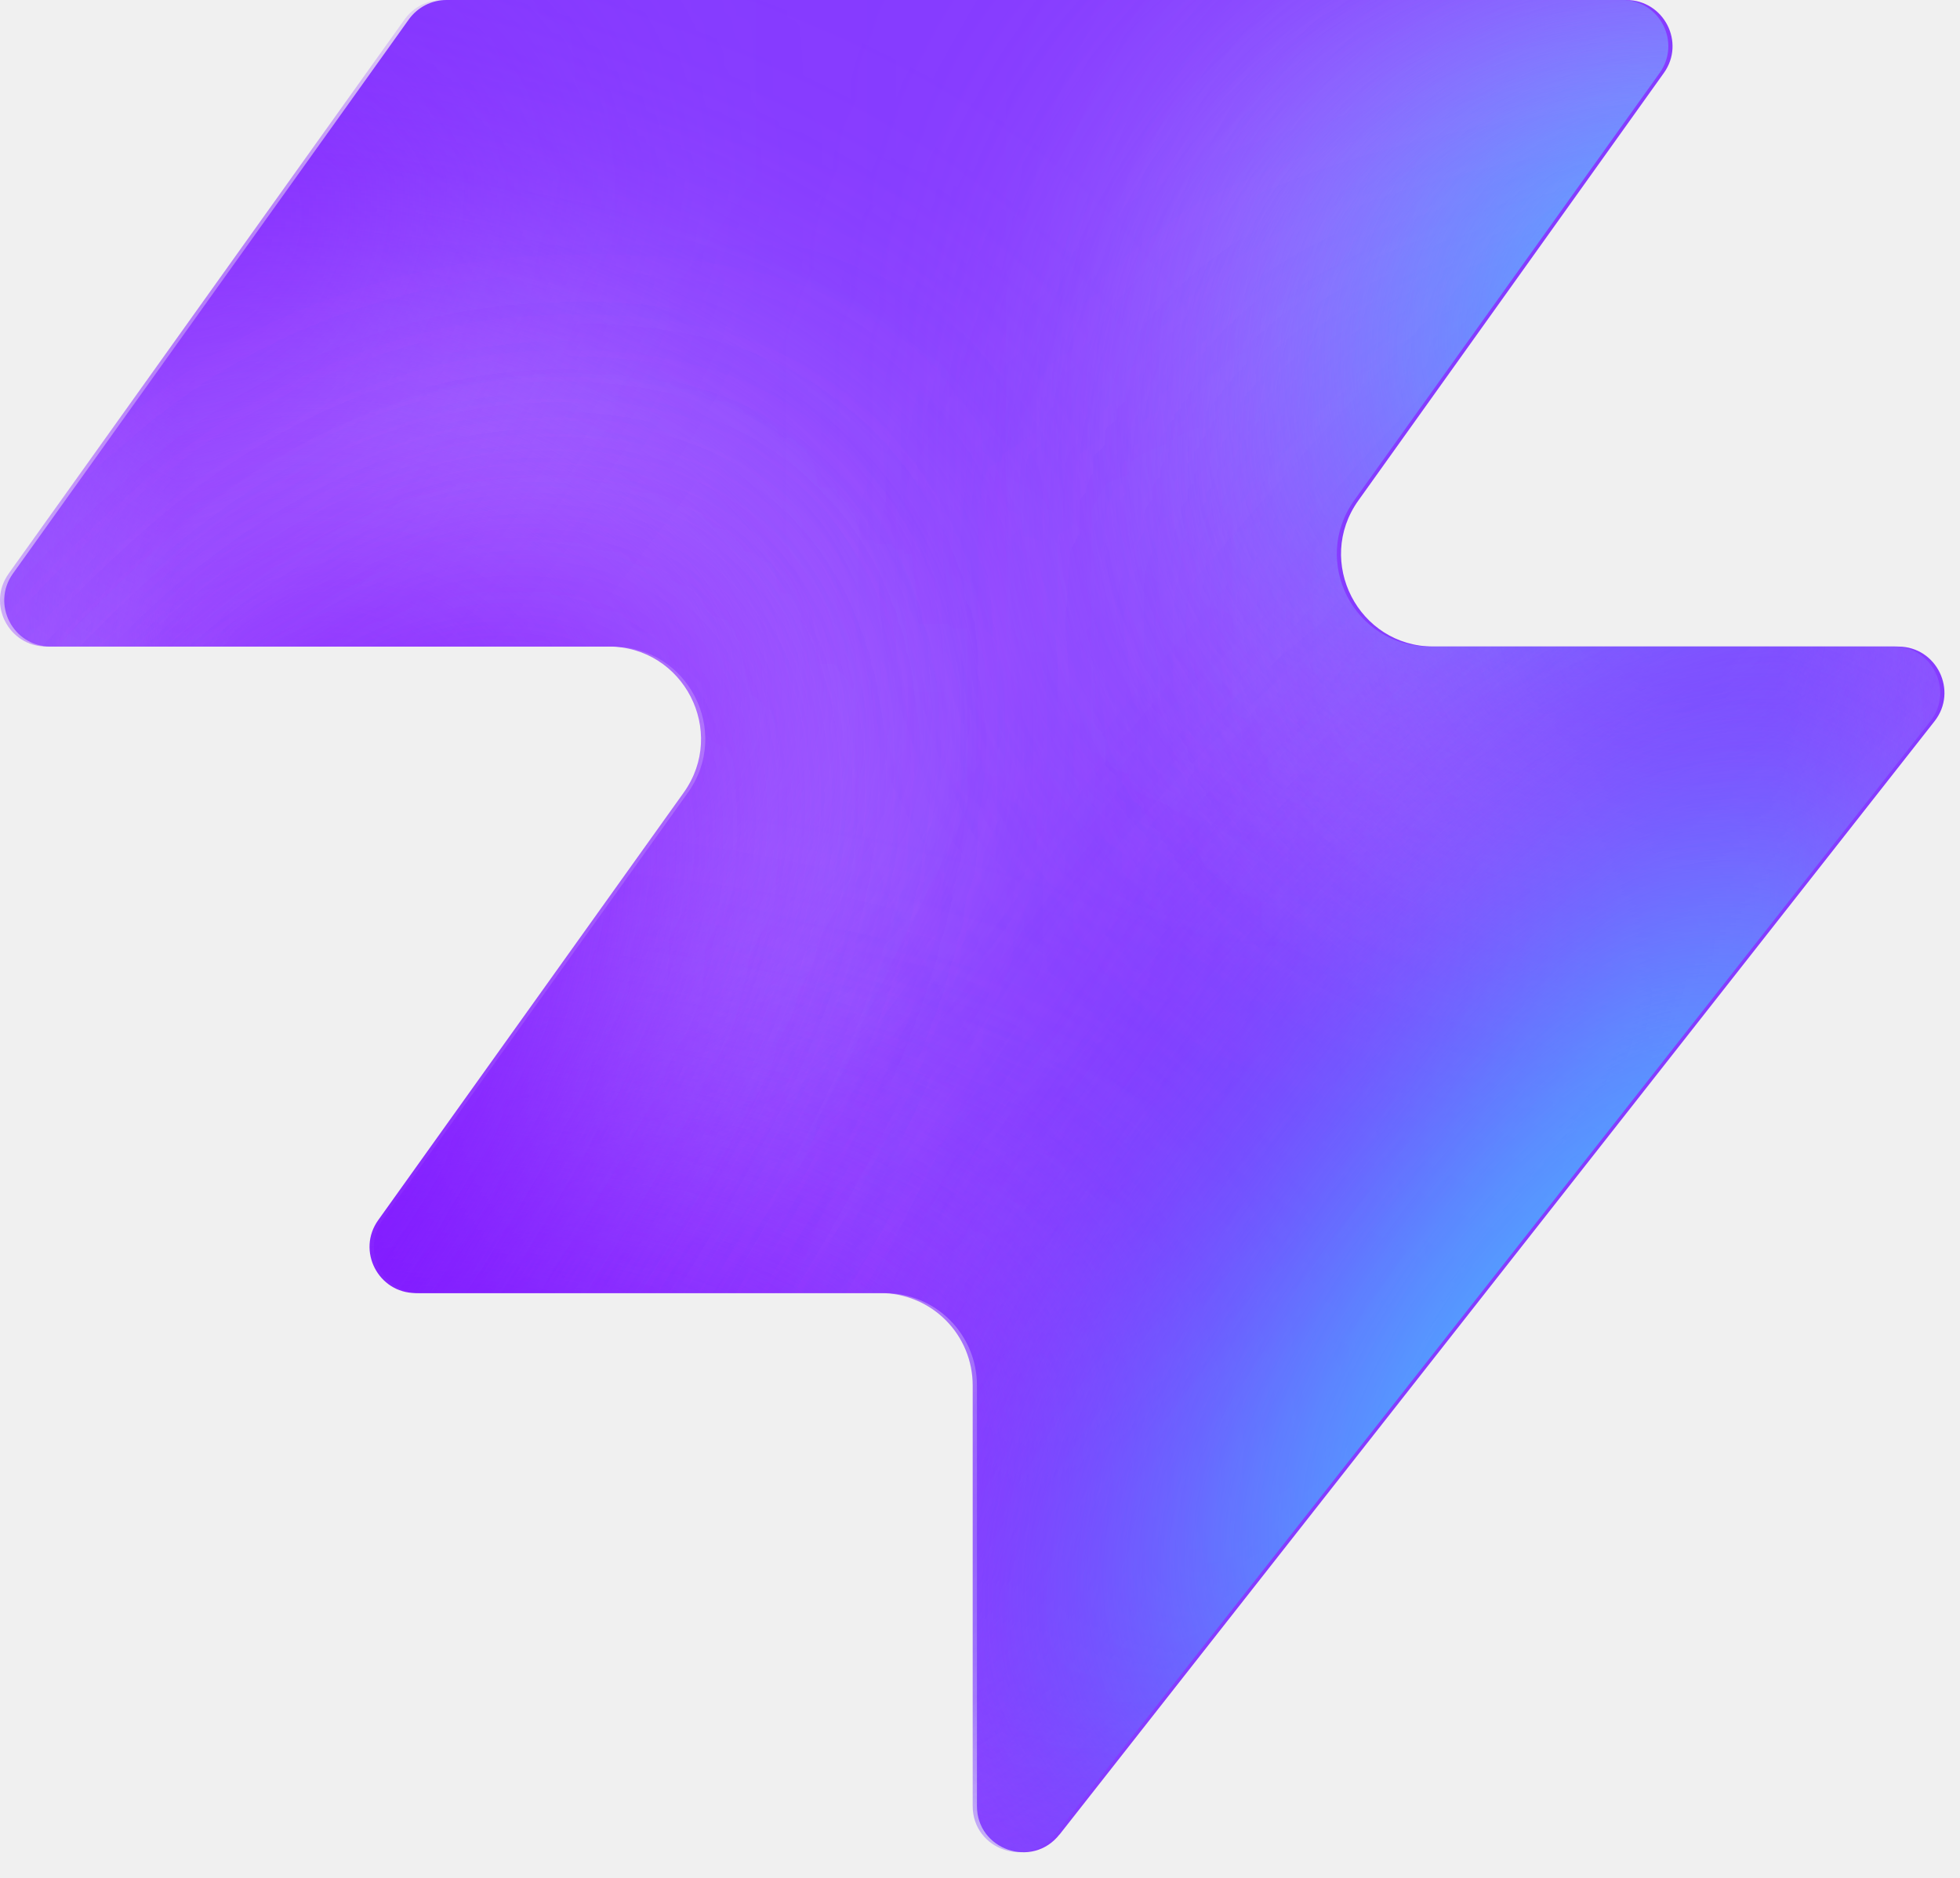
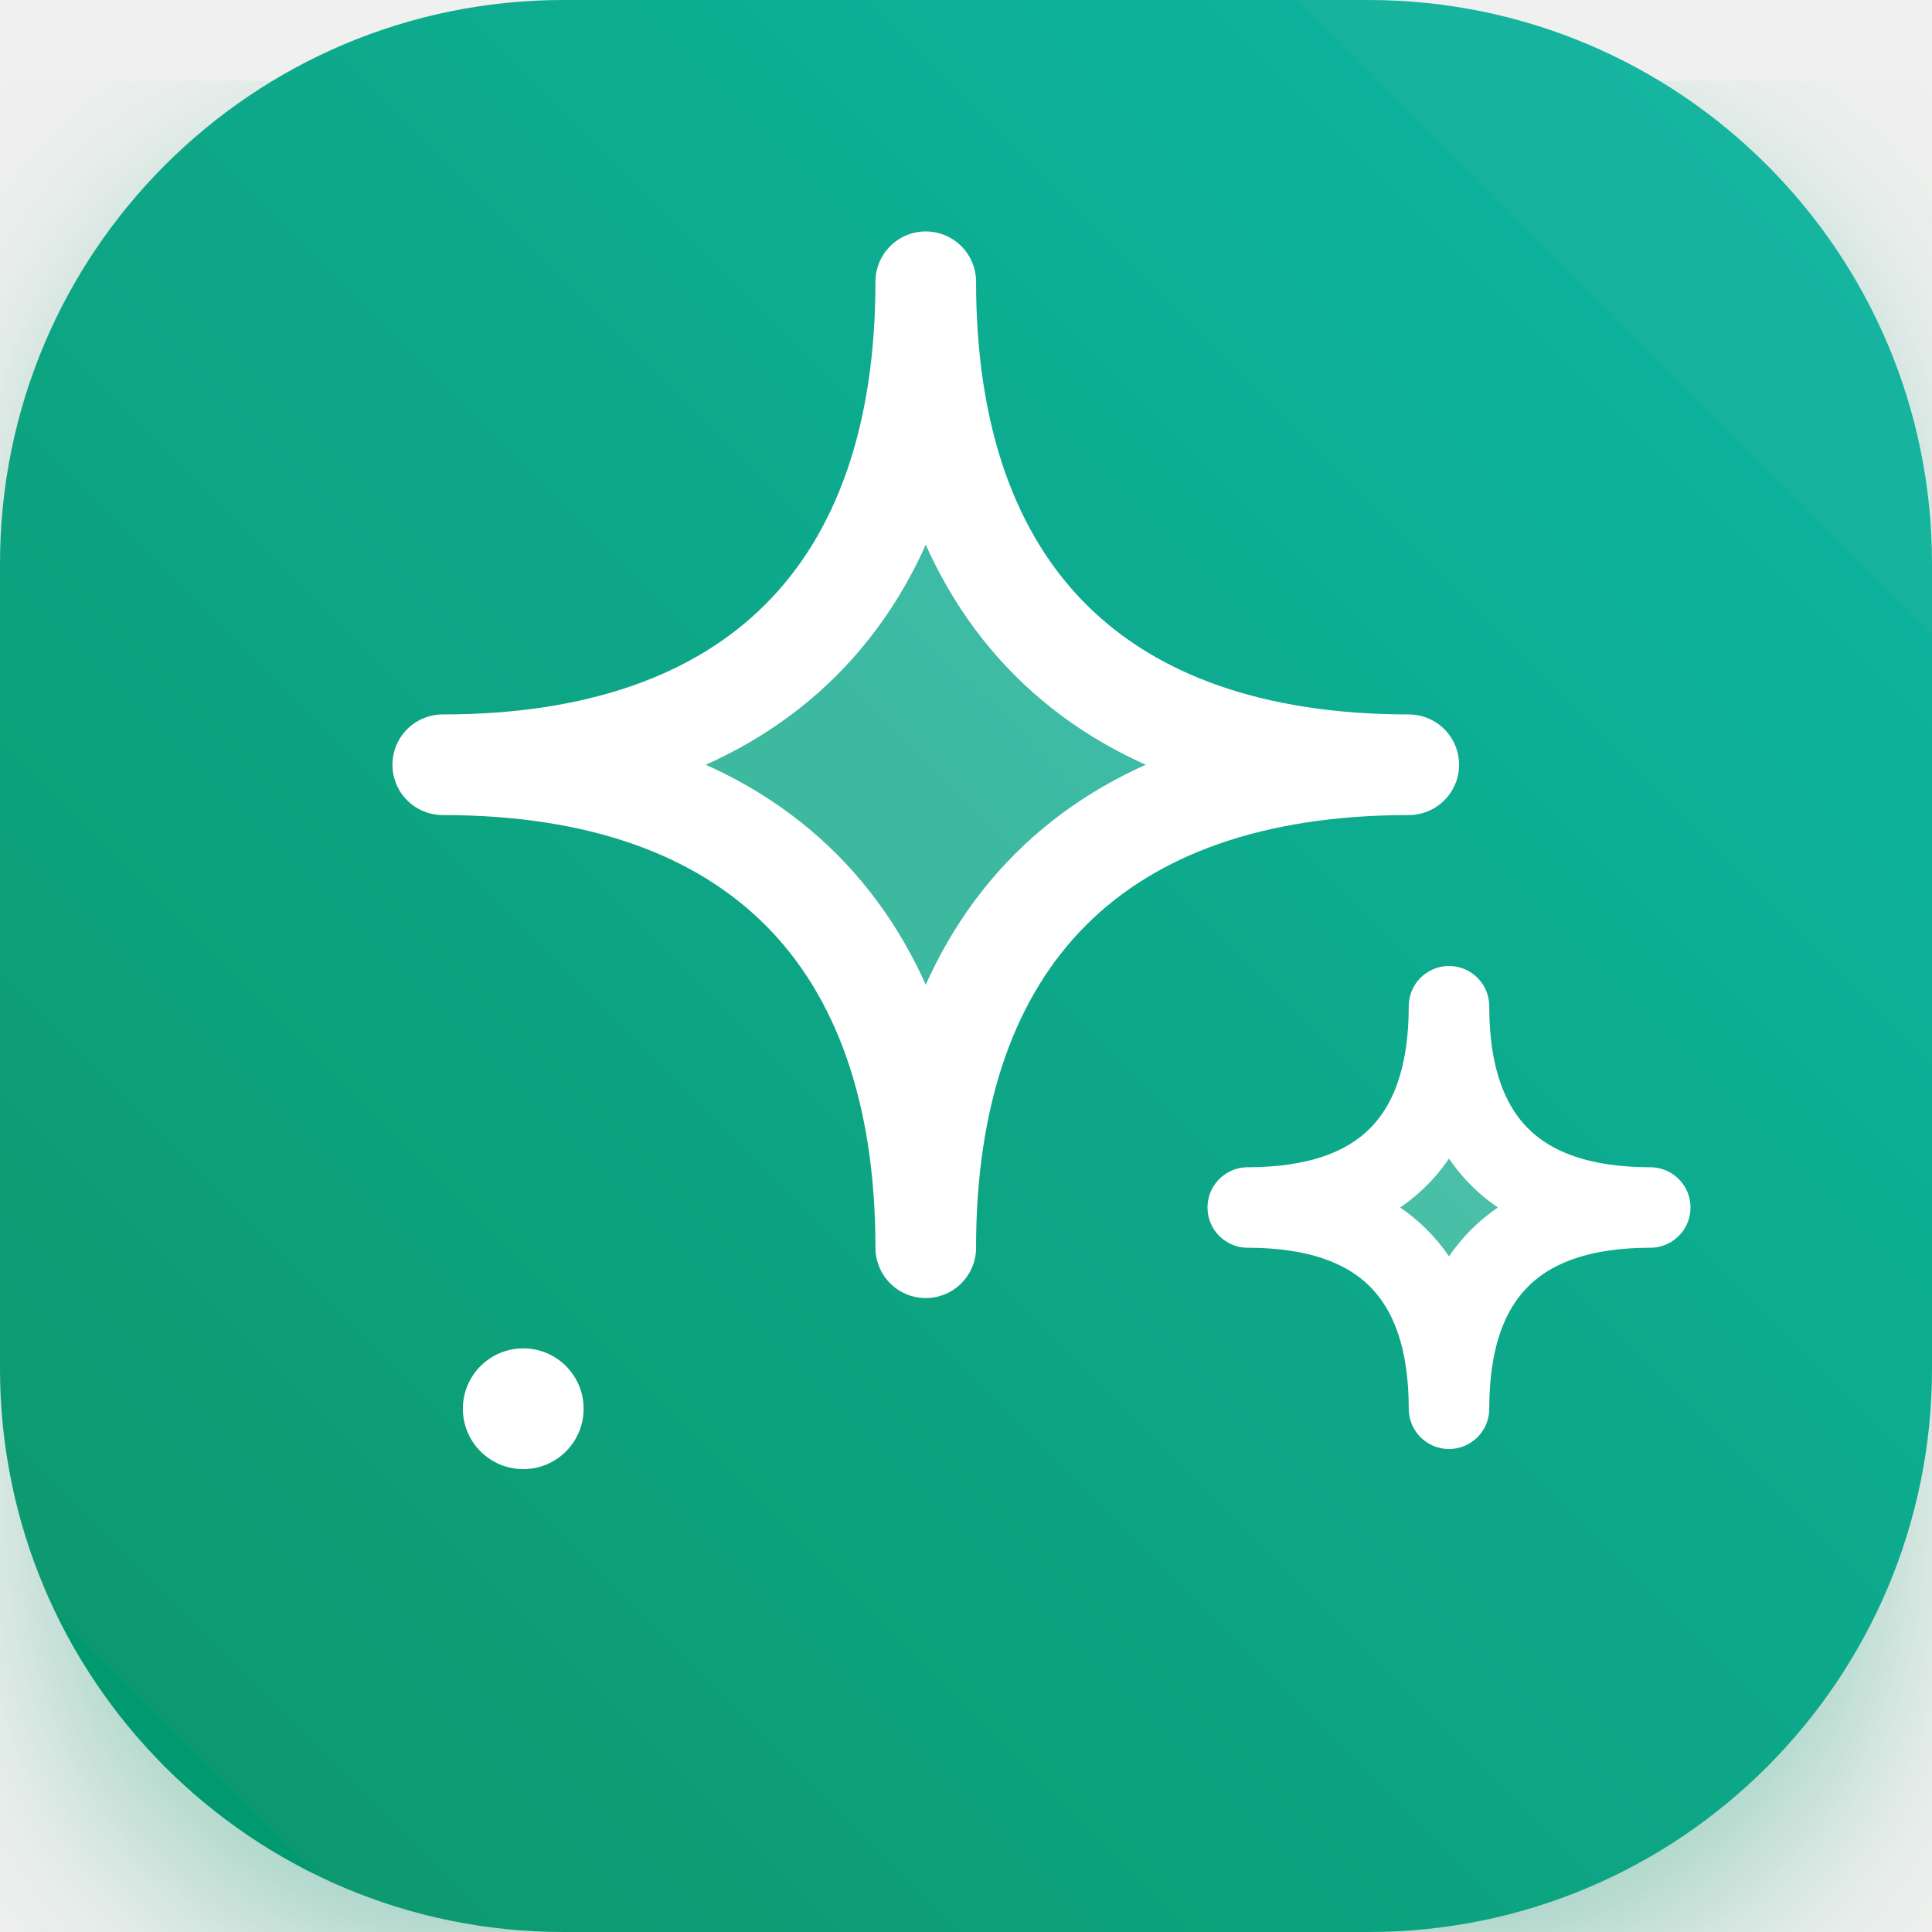
- <svg xmlns="http://www.w3.org/2000/svg" width="48" height="46" fill="none" viewBox="0 0 48 46">
-   <path fill="#863bff" d="M25.946 44.938c-.664.845-2.021.375-2.021-.698V33.937a2.26 2.26 0 0 0-2.262-2.262H10.287c-.92 0-1.456-1.04-.92-1.788l7.48-10.471c1.07-1.497 0-3.578-1.842-3.578H1.237c-.92 0-1.456-1.04-.92-1.788L10.013.474c.214-.297.556-.474.92-.474h28.894c.92 0 1.456 1.04.92 1.788l-7.48 10.471c-1.07 1.498 0 3.579 1.842 3.579h11.377c.943 0 1.473 1.088.89 1.83L25.947 44.94z" style="fill:#863bff;fill:color(display-p3 .525 .23 1);fill-opacity:1" />
-   <mask id="a" width="48" height="46" x="0" y="0" maskUnits="userSpaceOnUse" style="mask-type:alpha">
-     <path fill="#000" d="M25.842 44.938c-.664.844-2.021.375-2.021-.698V33.937a2.26 2.26 0 0 0-2.262-2.262H10.183c-.92 0-1.456-1.04-.92-1.788l7.48-10.471c1.07-1.498 0-3.579-1.842-3.579H1.133c-.92 0-1.456-1.04-.92-1.787L9.91.473c.214-.297.556-.474.92-.474h28.894c.92 0 1.456 1.04.92 1.788l-7.48 10.471c-1.07 1.498 0 3.578 1.842 3.578h11.377c.943 0 1.473 1.088.89 1.832L25.843 44.94z" style="fill:#000;fill-opacity:1" />
-   </mask>
-   <g mask="url(#a)">
-     <g filter="url(#b)">
-       <ellipse cx="5.508" cy="14.704" fill="#ede6ff" rx="5.508" ry="14.704" style="fill:#ede6ff;fill:color(display-p3 .927 .903 1);fill-opacity:1" transform="matrix(.00324 1 1 -.00324 -4.47 31.516)" />
-     </g>
-     <g filter="url(#c)">
-       <ellipse cx="10.399" cy="29.851" fill="#ede6ff" rx="10.399" ry="29.851" style="fill:#ede6ff;fill:color(display-p3 .927 .903 1);fill-opacity:1" transform="matrix(.00324 1 1 -.00324 -39.328 7.883)" />
-     </g>
-     <g filter="url(#d)">
-       <ellipse cx="5.508" cy="30.487" fill="#7e14ff" rx="5.508" ry="30.487" style="fill:#7e14ff;fill:color(display-p3 .492 .077 1);fill-opacity:1" transform="rotate(89.814 -25.913 -14.639)scale(1 -1)" />
-     </g>
-     <g filter="url(#e)">
-       <ellipse cx="5.508" cy="30.599" fill="#7e14ff" rx="5.508" ry="30.599" style="fill:#7e14ff;fill:color(display-p3 .492 .077 1);fill-opacity:1" transform="rotate(89.814 -32.644 -3.334)scale(1 -1)" />
-     </g>
-     <g filter="url(#f)">
-       <ellipse cx="5.508" cy="30.599" fill="#7e14ff" rx="5.508" ry="30.599" style="fill:#7e14ff;fill:color(display-p3 .492 .077 1);fill-opacity:1" transform="matrix(.00324 1 1 -.00324 -34.34 30.47)" />
-     </g>
-     <g filter="url(#g)">
-       <ellipse cx="14.072" cy="22.078" fill="#ede6ff" rx="14.072" ry="22.078" style="fill:#ede6ff;fill:color(display-p3 .927 .903 1);fill-opacity:1" transform="rotate(93.35 24.506 48.493)scale(-1 1)" />
-     </g>
-     <g filter="url(#h)">
-       <ellipse cx="3.47" cy="21.501" fill="#7e14ff" rx="3.47" ry="21.501" style="fill:#7e14ff;fill:color(display-p3 .492 .077 1);fill-opacity:1" transform="rotate(89.009 28.708 47.59)scale(-1 1)" />
-     </g>
-     <g filter="url(#i)">
-       <ellipse cx="3.47" cy="21.501" fill="#7e14ff" rx="3.47" ry="21.501" style="fill:#7e14ff;fill:color(display-p3 .492 .077 1);fill-opacity:1" transform="rotate(89.009 28.708 47.59)scale(-1 1)" />
-     </g>
-     <g filter="url(#j)">
-       <ellipse cx=".387" cy="8.972" fill="#7e14ff" rx="4.407" ry="29.108" style="fill:#7e14ff;fill:color(display-p3 .492 .077 1);fill-opacity:1" transform="rotate(39.51 .387 8.972)" />
-     </g>
-     <g filter="url(#k)">
-       <ellipse cx="47.523" cy="-6.092" fill="#7e14ff" rx="4.407" ry="29.108" style="fill:#7e14ff;fill:color(display-p3 .492 .077 1);fill-opacity:1" transform="rotate(37.892 47.523 -6.092)" />
-     </g>
-     <g filter="url(#l)">
-       <ellipse cx="41.412" cy="6.333" fill="#47bfff" rx="5.971" ry="9.665" style="fill:#47bfff;fill:color(display-p3 .28 .748 1);fill-opacity:1" transform="rotate(37.892 41.412 6.333)" />
-     </g>
-     <g filter="url(#m)">
-       <ellipse cx="-1.879" cy="38.332" fill="#7e14ff" rx="4.407" ry="29.108" style="fill:#7e14ff;fill:color(display-p3 .492 .077 1);fill-opacity:1" transform="rotate(37.892 -1.88 38.332)" />
-     </g>
-     <g filter="url(#n)">
-       <ellipse cx="-1.879" cy="38.332" fill="#7e14ff" rx="4.407" ry="29.108" style="fill:#7e14ff;fill:color(display-p3 .492 .077 1);fill-opacity:1" transform="rotate(37.892 -1.88 38.332)" />
-     </g>
-     <g filter="url(#o)">
-       <ellipse cx="35.651" cy="29.907" fill="#7e14ff" rx="4.407" ry="29.108" style="fill:#7e14ff;fill:color(display-p3 .492 .077 1);fill-opacity:1" transform="rotate(37.892 35.651 29.907)" />
-     </g>
-     <g filter="url(#p)">
-       <ellipse cx="38.418" cy="32.4" fill="#47bfff" rx="5.971" ry="15.297" style="fill:#47bfff;fill:color(display-p3 .28 .748 1);fill-opacity:1" transform="rotate(37.892 38.418 32.4)" />
-     </g>
-   </g>
+ <svg xmlns="http://www.w3.org/2000/svg" viewBox="0 0 48 48" fill="none">
  <defs>
-     <filter id="b" width="60.045" height="41.654" x="-19.77" y="16.149" color-interpolation-filters="sRGB" filterUnits="userSpaceOnUse">
-       <feFlood flood-opacity="0" result="BackgroundImageFix" />
-       <feBlend in="SourceGraphic" in2="BackgroundImageFix" result="shape" />
-       <feGaussianBlur result="effect1_foregroundBlur_2002_17158" stdDeviation="7.659" />
-     </filter>
-     <filter id="c" width="90.34" height="51.437" x="-54.613" y="-7.533" color-interpolation-filters="sRGB" filterUnits="userSpaceOnUse">
-       <feFlood flood-opacity="0" result="BackgroundImageFix" />
-       <feBlend in="SourceGraphic" in2="BackgroundImageFix" result="shape" />
-       <feGaussianBlur result="effect1_foregroundBlur_2002_17158" stdDeviation="7.659" />
-     </filter>
-     <filter id="d" width="79.355" height="29.4" x="-49.64" y="2.03" color-interpolation-filters="sRGB" filterUnits="userSpaceOnUse">
-       <feFlood flood-opacity="0" result="BackgroundImageFix" />
-       <feBlend in="SourceGraphic" in2="BackgroundImageFix" result="shape" />
-       <feGaussianBlur result="effect1_foregroundBlur_2002_17158" stdDeviation="4.596" />
-     </filter>
-     <filter id="e" width="79.579" height="29.4" x="-45.045" y="20.029" color-interpolation-filters="sRGB" filterUnits="userSpaceOnUse">
-       <feFlood flood-opacity="0" result="BackgroundImageFix" />
-       <feBlend in="SourceGraphic" in2="BackgroundImageFix" result="shape" />
-       <feGaussianBlur result="effect1_foregroundBlur_2002_17158" stdDeviation="4.596" />
-     </filter>
-     <filter id="f" width="79.579" height="29.4" x="-43.513" y="21.178" color-interpolation-filters="sRGB" filterUnits="userSpaceOnUse">
-       <feFlood flood-opacity="0" result="BackgroundImageFix" />
-       <feBlend in="SourceGraphic" in2="BackgroundImageFix" result="shape" />
-       <feGaussianBlur result="effect1_foregroundBlur_2002_17158" stdDeviation="4.596" />
-     </filter>
-     <filter id="g" width="74.749" height="58.852" x="15.756" y="-17.901" color-interpolation-filters="sRGB" filterUnits="userSpaceOnUse">
-       <feFlood flood-opacity="0" result="BackgroundImageFix" />
-       <feBlend in="SourceGraphic" in2="BackgroundImageFix" result="shape" />
-       <feGaussianBlur result="effect1_foregroundBlur_2002_17158" stdDeviation="7.659" />
-     </filter>
-     <filter id="h" width="61.377" height="25.362" x="23.548" y="2.284" color-interpolation-filters="sRGB" filterUnits="userSpaceOnUse">
-       <feFlood flood-opacity="0" result="BackgroundImageFix" />
-       <feBlend in="SourceGraphic" in2="BackgroundImageFix" result="shape" />
-       <feGaussianBlur result="effect1_foregroundBlur_2002_17158" stdDeviation="4.596" />
-     </filter>
-     <filter id="i" width="61.377" height="25.362" x="23.548" y="2.284" color-interpolation-filters="sRGB" filterUnits="userSpaceOnUse">
-       <feFlood flood-opacity="0" result="BackgroundImageFix" />
-       <feBlend in="SourceGraphic" in2="BackgroundImageFix" result="shape" />
-       <feGaussianBlur result="effect1_foregroundBlur_2002_17158" stdDeviation="4.596" />
-     </filter>
-     <filter id="j" width="56.045" height="63.649" x="-27.636" y="-22.853" color-interpolation-filters="sRGB" filterUnits="userSpaceOnUse">
-       <feFlood flood-opacity="0" result="BackgroundImageFix" />
-       <feBlend in="SourceGraphic" in2="BackgroundImageFix" result="shape" />
-       <feGaussianBlur result="effect1_foregroundBlur_2002_17158" stdDeviation="4.596" />
-     </filter>
-     <filter id="k" width="54.814" height="64.646" x="20.116" y="-38.415" color-interpolation-filters="sRGB" filterUnits="userSpaceOnUse">
-       <feFlood flood-opacity="0" result="BackgroundImageFix" />
-       <feBlend in="SourceGraphic" in2="BackgroundImageFix" result="shape" />
-       <feGaussianBlur result="effect1_foregroundBlur_2002_17158" stdDeviation="4.596" />
-     </filter>
-     <filter id="l" width="33.541" height="35.313" x="24.641" y="-11.323" color-interpolation-filters="sRGB" filterUnits="userSpaceOnUse">
-       <feFlood flood-opacity="0" result="BackgroundImageFix" />
-       <feBlend in="SourceGraphic" in2="BackgroundImageFix" result="shape" />
-       <feGaussianBlur result="effect1_foregroundBlur_2002_17158" stdDeviation="4.596" />
-     </filter>
-     <filter id="m" width="54.814" height="64.646" x="-29.286" y="6.009" color-interpolation-filters="sRGB" filterUnits="userSpaceOnUse">
-       <feFlood flood-opacity="0" result="BackgroundImageFix" />
-       <feBlend in="SourceGraphic" in2="BackgroundImageFix" result="shape" />
-       <feGaussianBlur result="effect1_foregroundBlur_2002_17158" stdDeviation="4.596" />
-     </filter>
-     <filter id="n" width="54.814" height="64.646" x="-29.286" y="6.009" color-interpolation-filters="sRGB" filterUnits="userSpaceOnUse">
-       <feFlood flood-opacity="0" result="BackgroundImageFix" />
-       <feBlend in="SourceGraphic" in2="BackgroundImageFix" result="shape" />
-       <feGaussianBlur result="effect1_foregroundBlur_2002_17158" stdDeviation="4.596" />
-     </filter>
-     <filter id="o" width="54.814" height="64.646" x="8.244" y="-2.416" color-interpolation-filters="sRGB" filterUnits="userSpaceOnUse">
-       <feFlood flood-opacity="0" result="BackgroundImageFix" />
-       <feBlend in="SourceGraphic" in2="BackgroundImageFix" result="shape" />
-       <feGaussianBlur result="effect1_foregroundBlur_2002_17158" stdDeviation="4.596" />
-     </filter>
-     <filter id="p" width="39.409" height="43.623" x="18.713" y="10.588" color-interpolation-filters="sRGB" filterUnits="userSpaceOnUse">
-       <feFlood flood-opacity="0" result="BackgroundImageFix" />
-       <feBlend in="SourceGraphic" in2="BackgroundImageFix" result="shape" />
-       <feGaussianBlur result="effect1_foregroundBlur_2002_17158" stdDeviation="4.596" />
+     <linearGradient id="nutriGrad" x1="0%" y1="100%" x2="100%" y2="0%">
+       <stop offset="0%" stop-color="#059669" />
+       <stop offset="100%" stop-color="#14b8a6" />
+     </linearGradient>
+     <filter id="glow" x="-20%" y="-20%" width="140%" height="140%">
+       <feDropShadow dx="0" dy="2" stdDeviation="2.5" flood-color="#059669" flood-opacity="0.35" />
    </filter>
  </defs>
+   <rect width="48" height="48" rx="14" fill="url(#nutriGrad)" filter="url(#glow)" />
+   <g stroke="#ffffff" stroke-width="2.5" stroke-linecap="round" stroke-linejoin="round" fill="none">
+     <path d="M23 7c0 7.732-4.268 12-12 12 7.732 0 12 4.268 12 12 0-7.732 4.268-12 12-12-7.732 0-12-4.268-12-12Z" fill="#ffffff" fill-opacity="0.2" />
+     <path d="M36 25c0 3.314-1.686 5-5 5 3.314 0 5 1.686 5 5 0-3.314 1.686-5 5-5-3.314 0-5-1.686-5-5Z" fill="#ffffff" fill-opacity="0.25" stroke-width="2" />
+     <circle cx="13" cy="35" r="1.5" fill="#ffffff" stroke="none" />
+   </g>
</svg>
